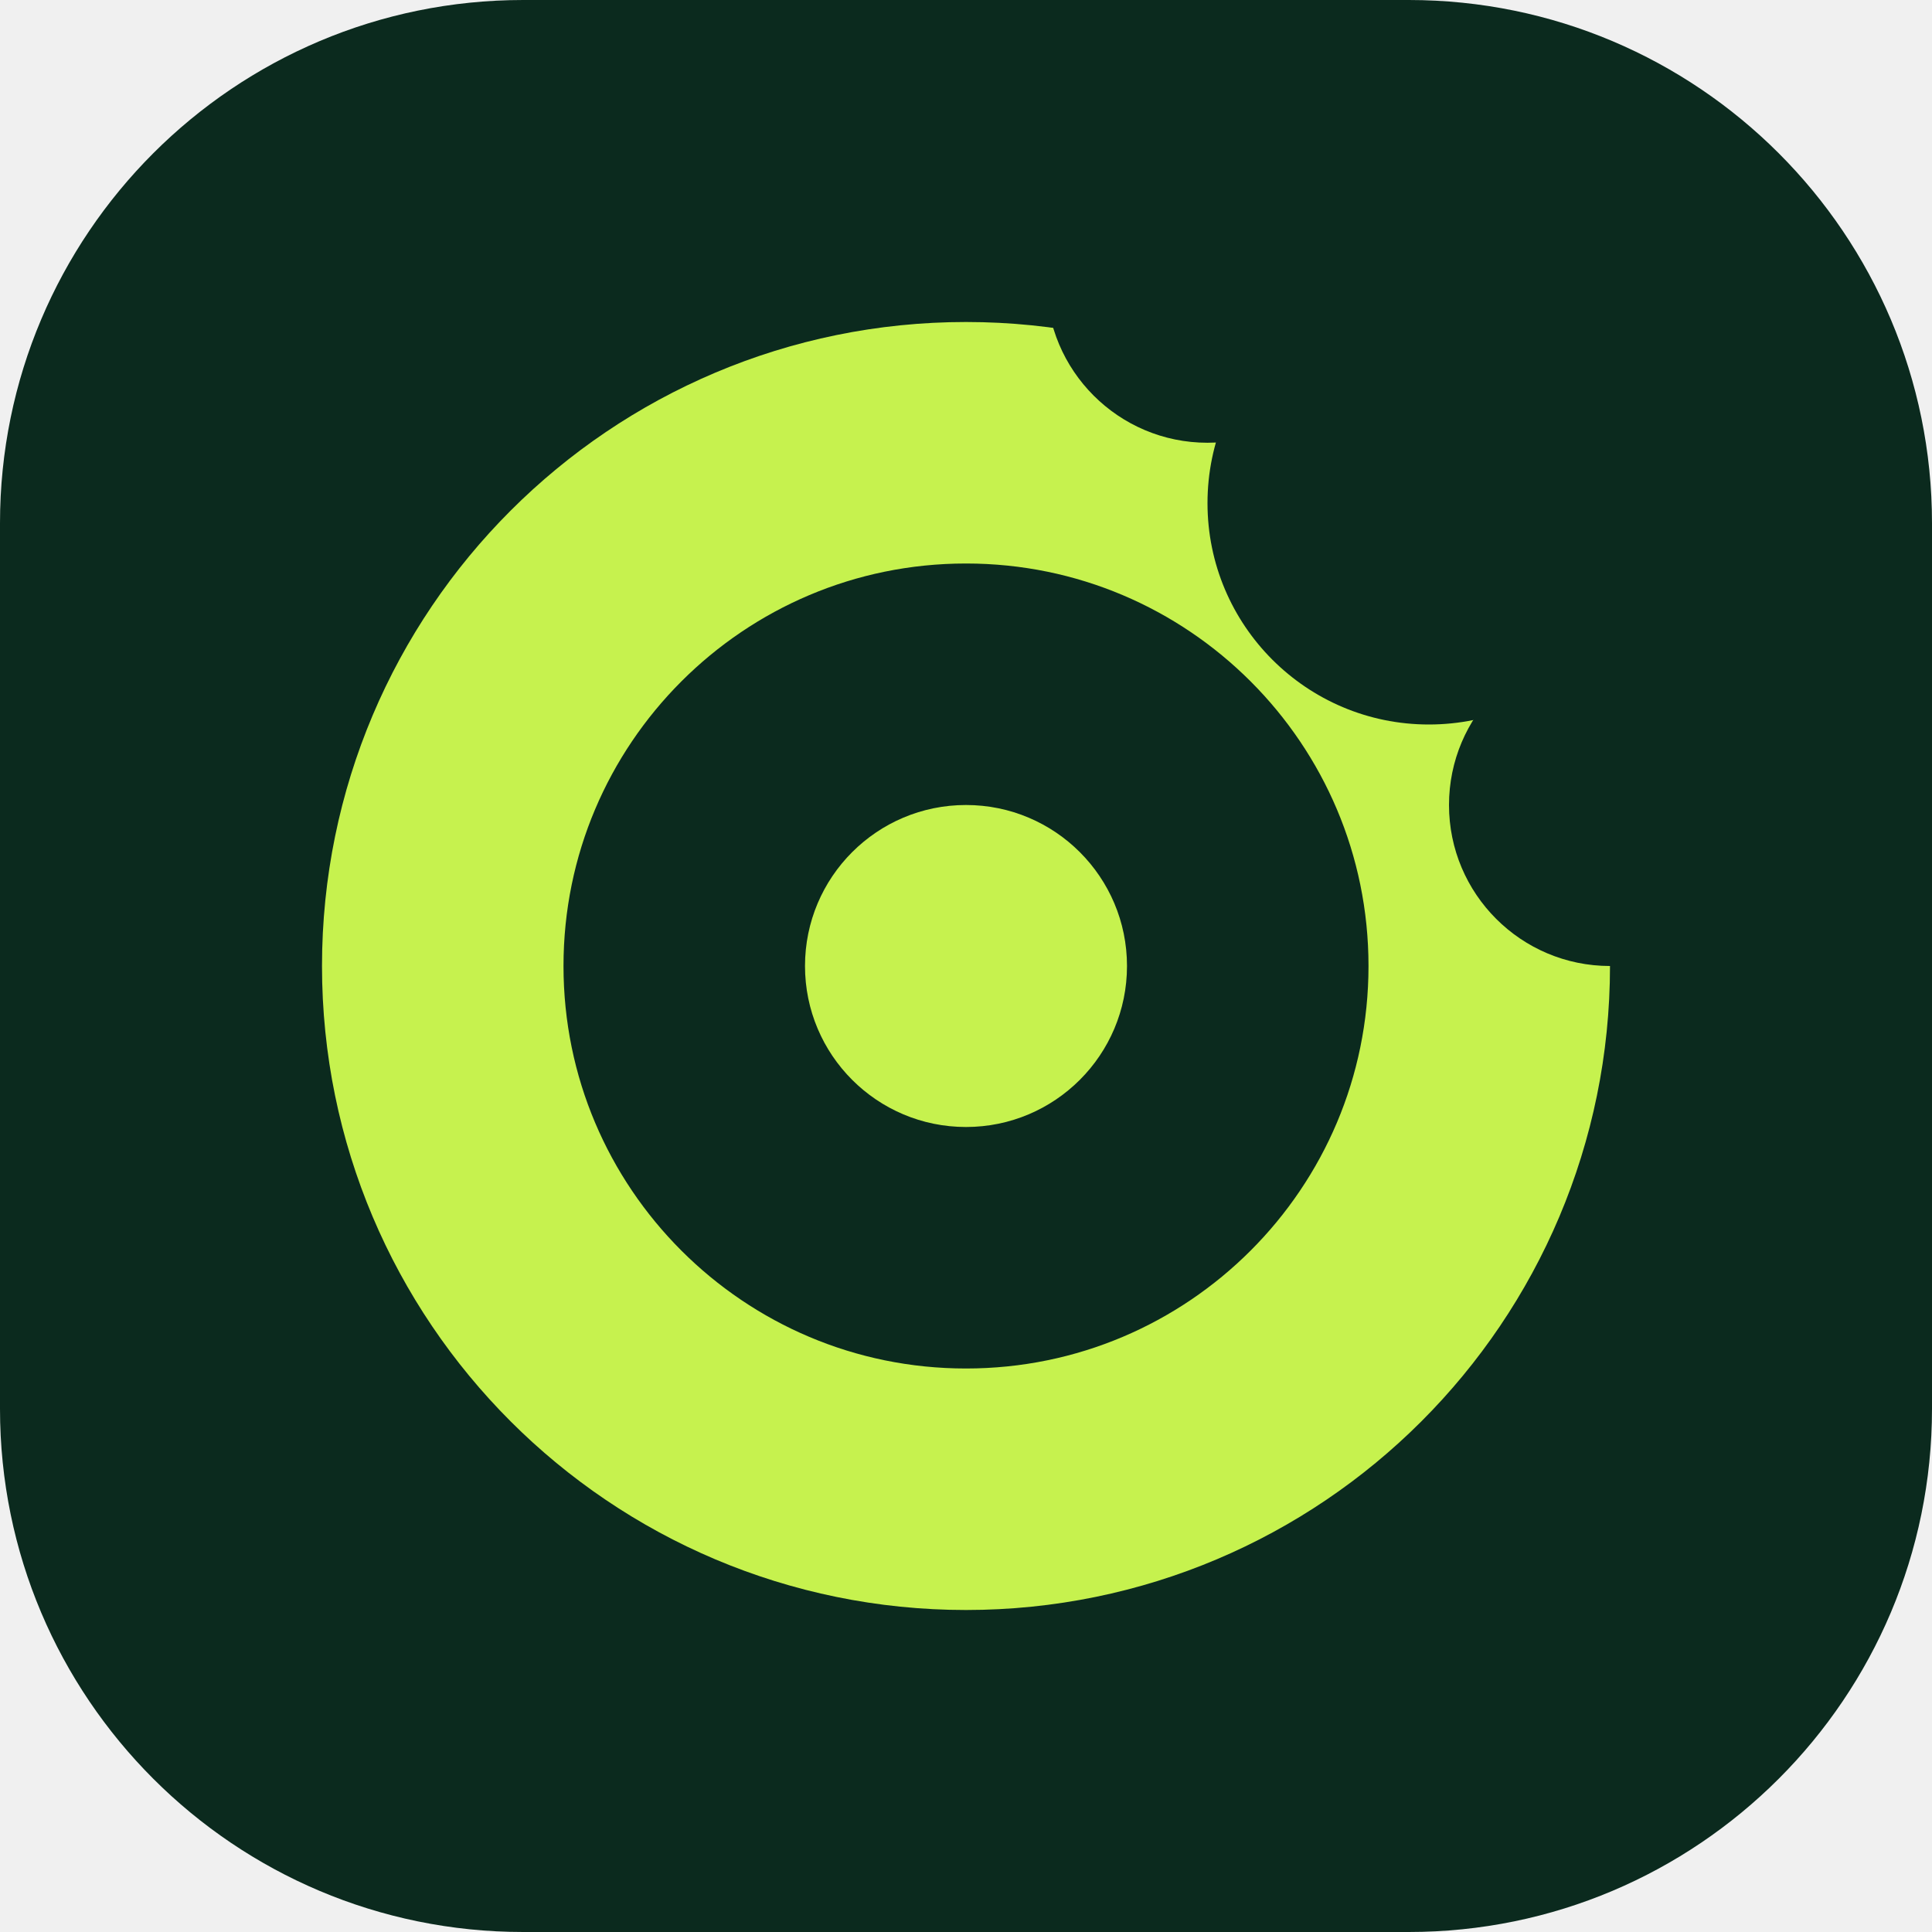
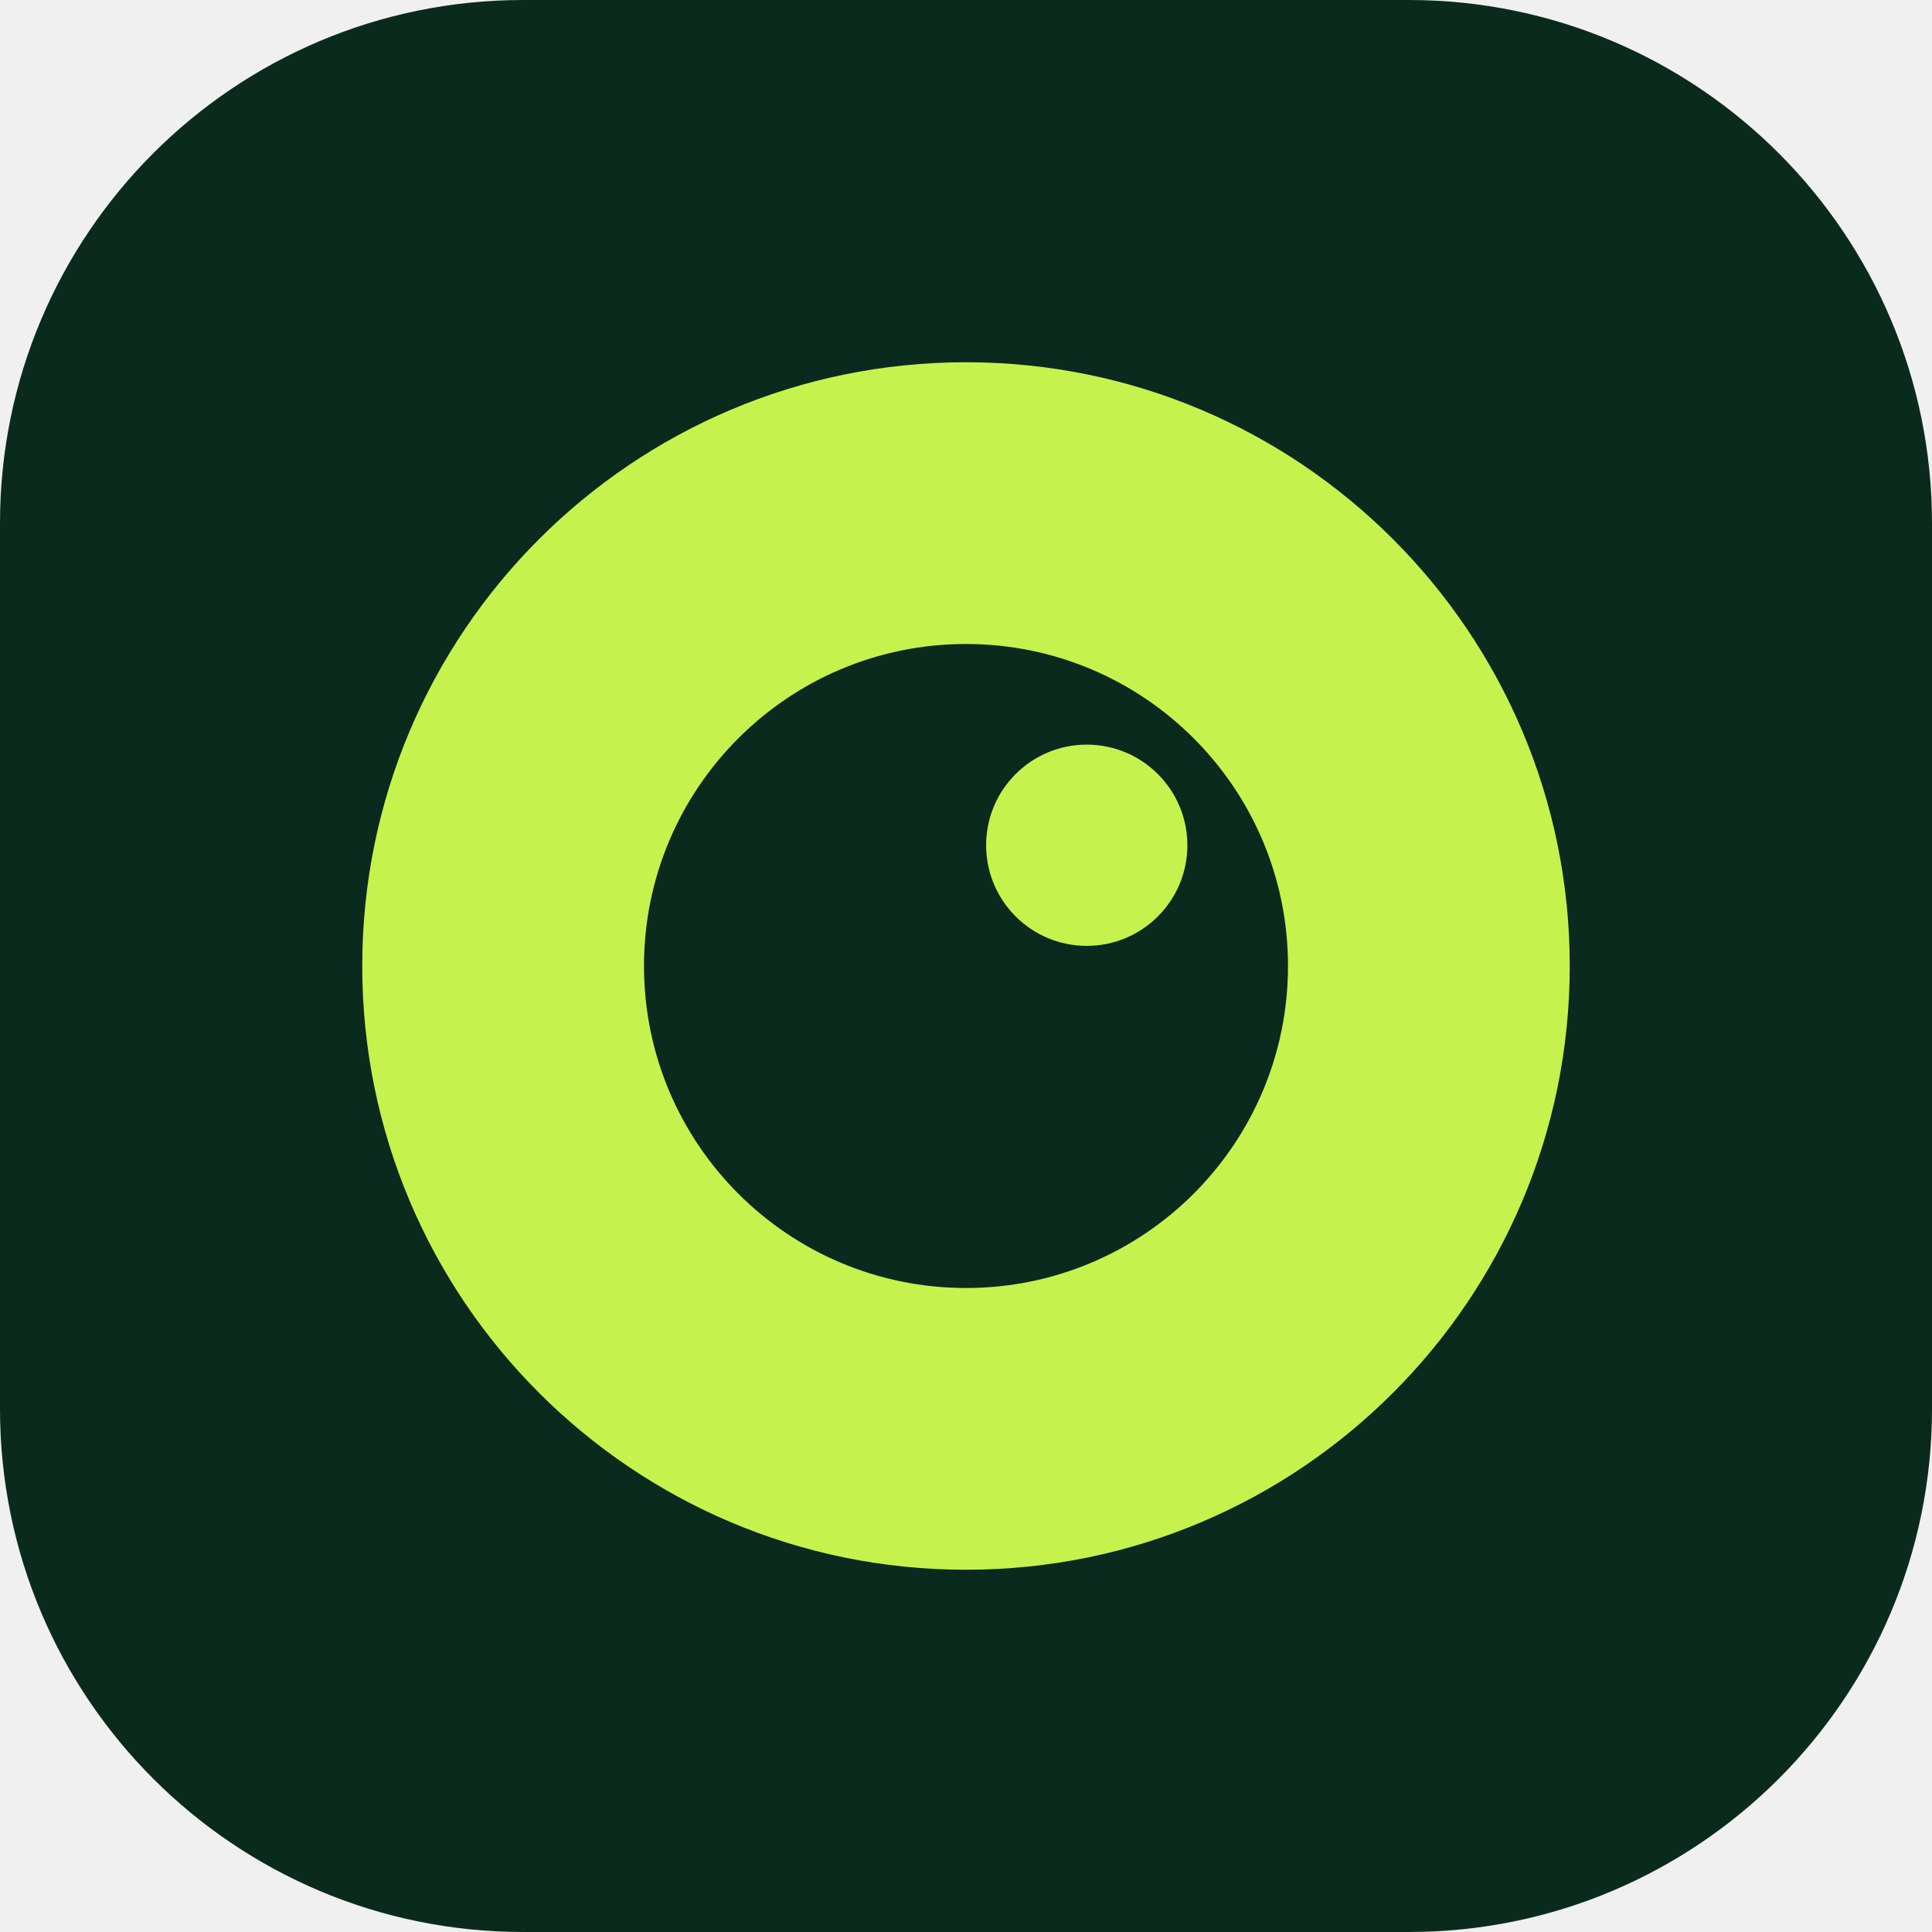
<svg xmlns="http://www.w3.org/2000/svg" width="96" height="96" viewBox="0 0 96 96" fill="none" role="img" aria-label="Stop Biting">
-   <defs>
-     <mask id="m" maskUnits="userSpaceOnUse" x="0" y="0" width="96" height="96">
-       <rect width="96" height="96" fill="#fff" />
-       <circle cx="71" cy="25" r="11" fill="#000" />
-       <circle cx="80" cy="40" r="8" fill="#000" />
-       <circle cx="60" cy="14" r="8" fill="#000" />
-     </mask>
-   </defs>
  <rect width="96" height="96" rx="26" fill="#0B2A1E" />
-   <circle cx="48" cy="48" r="26" stroke="#C6F24E" stroke-width="12" mask="url(#m)" />
-   <circle cx="48" cy="48" r="8" fill="#C6F24E" />
+   <circle cx="48" cy="48" r="30" fill="#C6F24E" />
+   <circle cx="48" cy="48" r="16" fill="#0B2A1E" />
+   <circle cx="54" cy="42" r="5" fill="#C6F24E" />
</svg>
